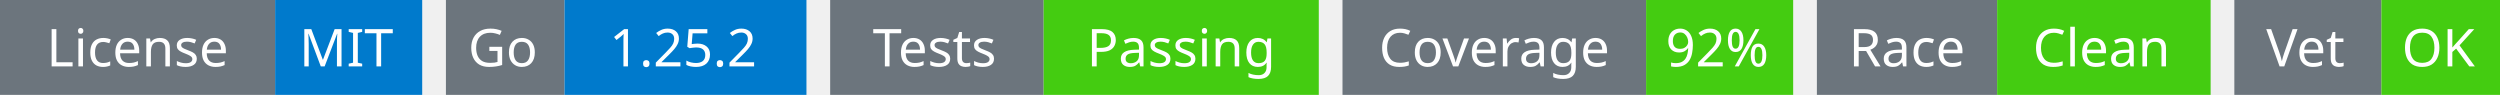
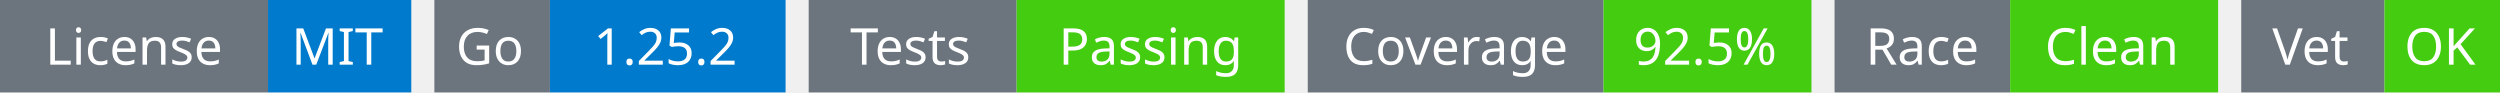
- <svg xmlns="http://www.w3.org/2000/svg" width="527" height="20" viewBox="0 0 527 20">
+ <svg xmlns="http://www.w3.org/2000/svg" width="541" height="20" viewBox="0 0 541 20">
  <g transform="translate(0, 0)">
    <rect x="0" y="0" width="58" height="20" fill="#6c757d" />
    <rect x="58" y="0" width="31" height="20" fill="#007acc" />
    <text x="29" y="14" text-anchor="middle" font-family="sans-serif" font-size="11" fill="white">License</text>
    <text x="73" y="14" text-anchor="middle" font-family="sans-serif" font-size="11" fill="white">MIT</text>
  </g>
  <g transform="translate(94, 0)">
    <rect x="0" y="0" width="25" height="20" fill="#6c757d" />
    <rect x="25" y="0" width="51" height="20" fill="#007acc" />
    <text x="12" y="14" text-anchor="middle" font-family="sans-serif" font-size="11" fill="white">Go</text>
    <text x="50" y="14" text-anchor="middle" font-family="sans-serif" font-size="11" fill="white">1.25.2</text>
  </g>
  <g transform="translate(175, 0)">
    <rect x="0" y="0" width="45" height="20" fill="#6c757d" />
    <rect x="45" y="0" width="58" height="20" fill="#4c1" />
    <text x="22" y="14" text-anchor="middle" font-family="sans-serif" font-size="11" fill="white">Tests</text>
    <text x="74" y="14" text-anchor="middle" font-family="sans-serif" font-size="11" fill="white">Passing</text>
  </g>
  <g transform="translate(283, 0)">
    <rect x="0" y="0" width="64" height="20" fill="#6c757d" />
-     <rect x="64" y="0" width="31" height="20" fill="#4c1" />
+     <rect x="64" y="0" width="45" height="20" fill="#4c1" />
    <text x="32" y="14" text-anchor="middle" font-family="sans-serif" font-size="11" fill="white">Coverage</text>
-     <text x="79" y="14" text-anchor="middle" font-family="sans-serif" font-size="11" fill="white">92%</text>
+     <text x="86" y="14" text-anchor="middle" font-family="sans-serif" font-size="11" fill="white">92.5%</text>
  </g>
-   <g transform="translate(383, 0)">
+   <g transform="translate(397, 0)">
    <rect x="0" y="0" width="38" height="20" fill="#6c757d" />
    <rect x="38" y="0" width="45" height="20" fill="#4c1" />
    <text x="19" y="14" text-anchor="middle" font-family="sans-serif" font-size="11" fill="white">Race</text>
    <text x="60" y="14" text-anchor="middle" font-family="sans-serif" font-size="11" fill="white">Clean</text>
  </g>
-   <g transform="translate(471, 0)">
+   <g transform="translate(485, 0)">
    <rect x="0" y="0" width="31" height="20" fill="#6c757d" />
    <rect x="31" y="0" width="25" height="20" fill="#4c1" />
    <text x="15" y="14" text-anchor="middle" font-family="sans-serif" font-size="11" fill="white">Vet</text>
    <text x="43" y="14" text-anchor="middle" font-family="sans-serif" font-size="11" fill="white">OK</text>
  </g>
</svg>
